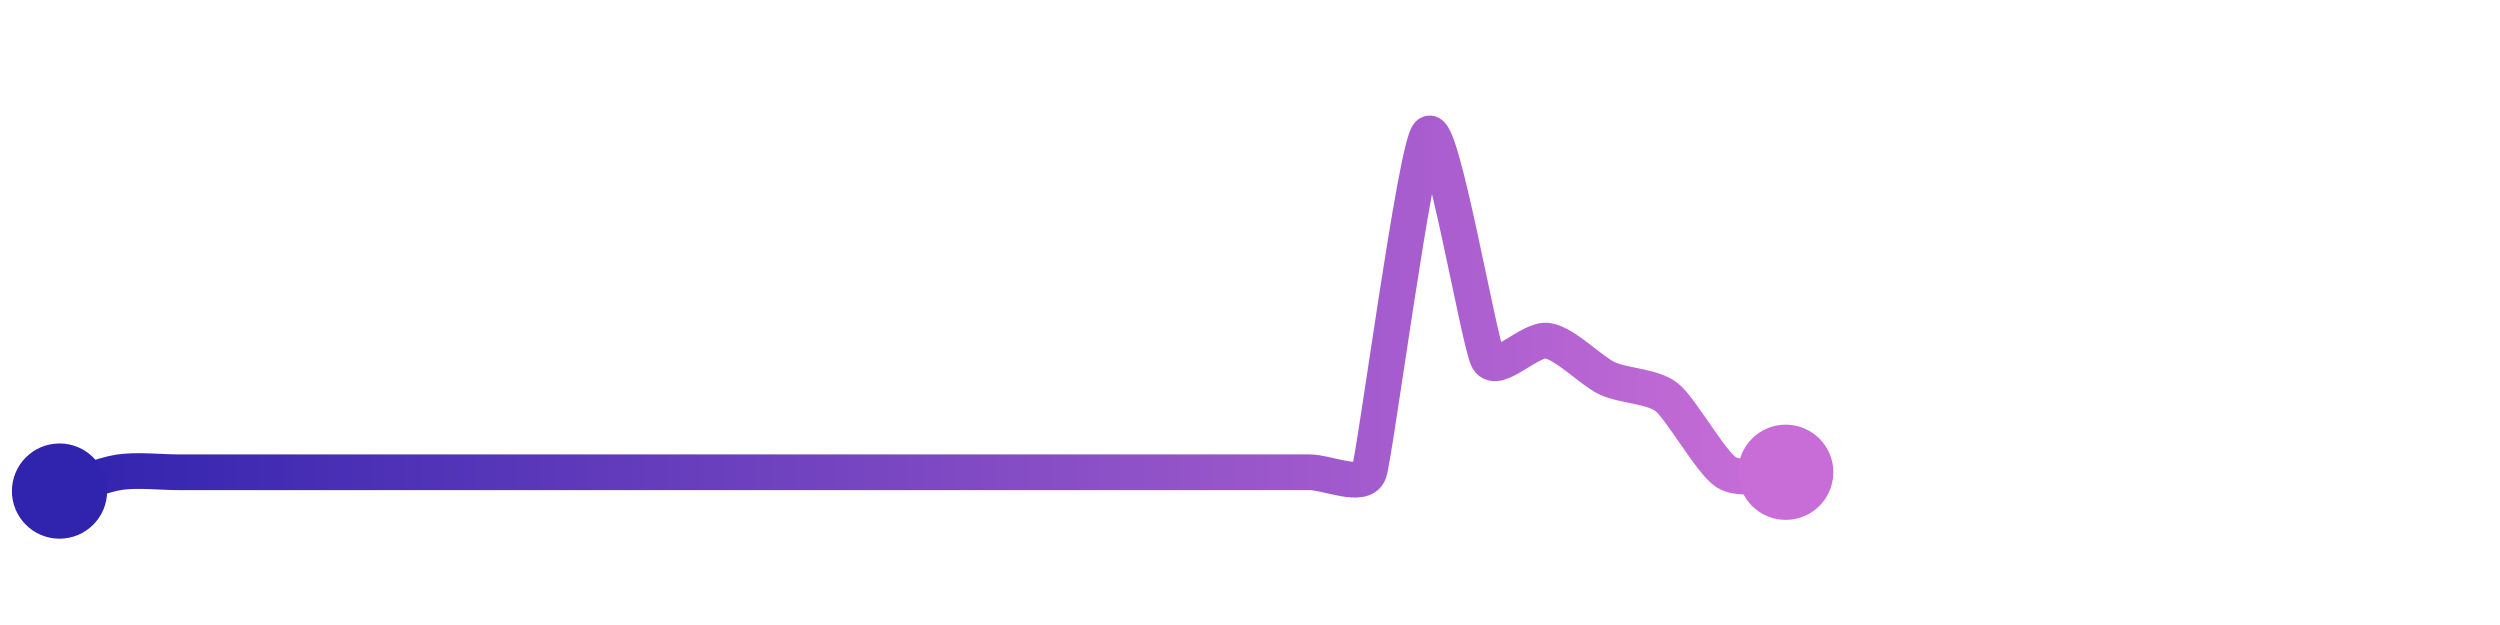
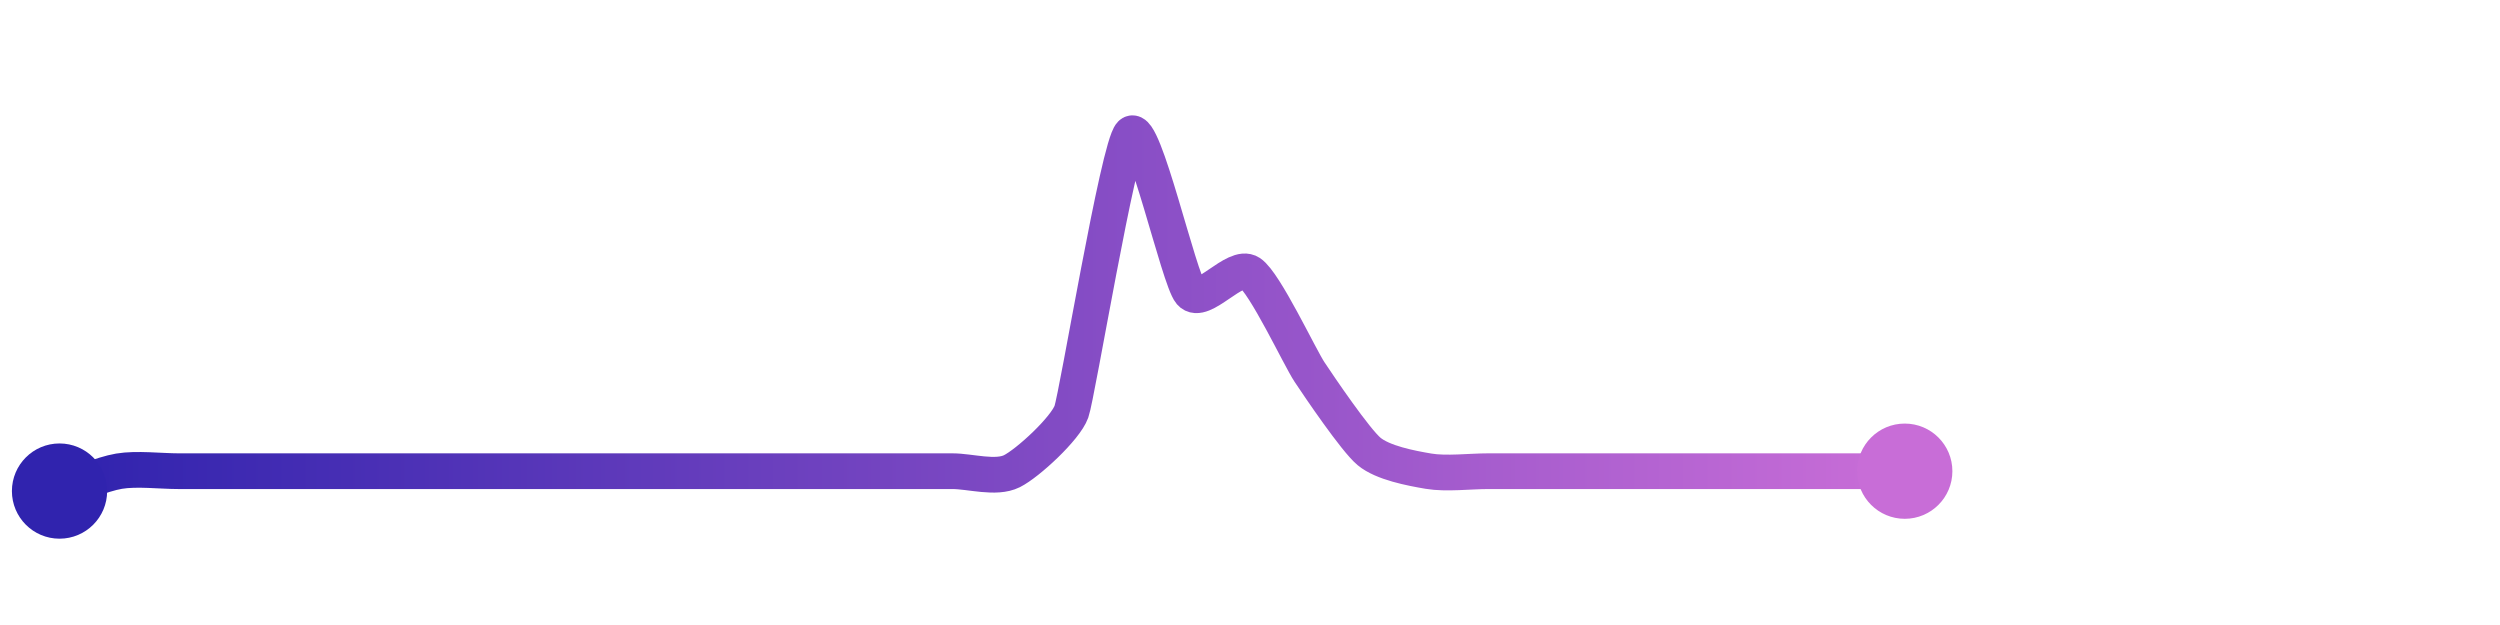
<svg xmlns="http://www.w3.org/2000/svg" width="200" height="50" viewBox="0 0 210 50">
  <defs>
    <linearGradient x1="0%" y1="0%" x2="100%" y2="0%" id="a">
      <stop stop-color="#3023AE" offset="0%" />
      <stop stop-color="#C86DD7" offset="100%" />
    </linearGradient>
  </defs>
-   <path stroke="url(#a)" stroke-width="3" stroke-linejoin="round" stroke-linecap="round" d="M5 40 C 6.43 39.55, 8.52 38.65, 10 38.42 S 13.5 38.42, 15 38.42 S 18.5 38.42, 20 38.42 S 23.5 38.42, 25 38.42 S 28.5 38.42, 30 38.42 S 33.5 38.42, 35 38.42 S 38.5 38.42, 40 38.42 S 43.5 38.42, 45 38.42 S 48.5 38.42, 50 38.42 S 53.5 38.42, 55 38.42 S 58.5 38.42, 60 38.42 S 63.5 38.42, 65 38.42 S 68.5 38.42, 70 38.42 S 73.5 38.42, 75 38.42 S 78.5 38.42, 80 38.42 S 83.5 38.42, 85 38.42 S 88.5 38.42, 90 38.42 S 93.5 38.42, 95 38.42 S 98.5 38.42, 100 38.42 S 103.5 38.42, 105 38.42 S 108.5 38.42, 110 38.42 S 114.5 39.83, 115 38.42 S 118.91 11.03, 120 10 S 124.25 27.65, 125 28.95 S 128.52 27.14, 130 27.37 S 133.64 29.89, 135 30.53 S 138.82 31.18, 140 32.11 S 143.73 37.62, 145 38.42 S 148.5 38.42, 150 38.42" fill="none" />
+   <path stroke="url(#a)" stroke-width="3" stroke-linejoin="round" stroke-linecap="round" d="M5 40 C 6.42 39.52, 8.52 38.58, 10 38.33 S 13.5 38.33, 15 38.33 S 18.5 38.33, 20 38.33 S 23.5 38.33, 25 38.33 S 28.5 38.33, 30 38.33 S 33.5 38.33, 35 38.33 S 38.5 38.33, 40 38.33 S 43.5 38.33, 45 38.33 S 48.5 38.33, 50 38.33 S 53.5 38.33, 55 38.33 S 58.5 38.33, 60 38.33 S 63.5 38.33, 65 38.33 S 68.5 38.33, 70 38.33 S 73.5 38.33, 75 38.33 S 78.5 38.33, 80 38.33 S 83.66 39, 85 38.33 S 89.5 34.74, 90 33.33 S 93.94 11.06, 95 10 S 99.02 22.19, 100 23.33 S 103.75 20.84, 105 21.67 S 109.17 28.75, 110 30 S 113.85 35.71, 115 36.67 S 118.52 38.08, 120 38.33 S 123.5 38.33, 125 38.33 S 128.5 38.33, 130 38.33 S 133.5 38.33, 135 38.33 S 138.5 38.33, 140 38.33 S 143.5 38.33, 145 38.33 S 148.5 38.33, 150 38.33 S 153.5 38.33, 155 38.33 S 158.5 38.33, 160 38.33" fill="none" />
  <circle r="4" cx="5" cy="40" fill="#3023AE" />
-   <circle r="4" cx="150" cy="38.42" fill="#C86DD7" />
+   <circle r="4" cx="160" cy="38.33" fill="#C86DD7" />
</svg>
